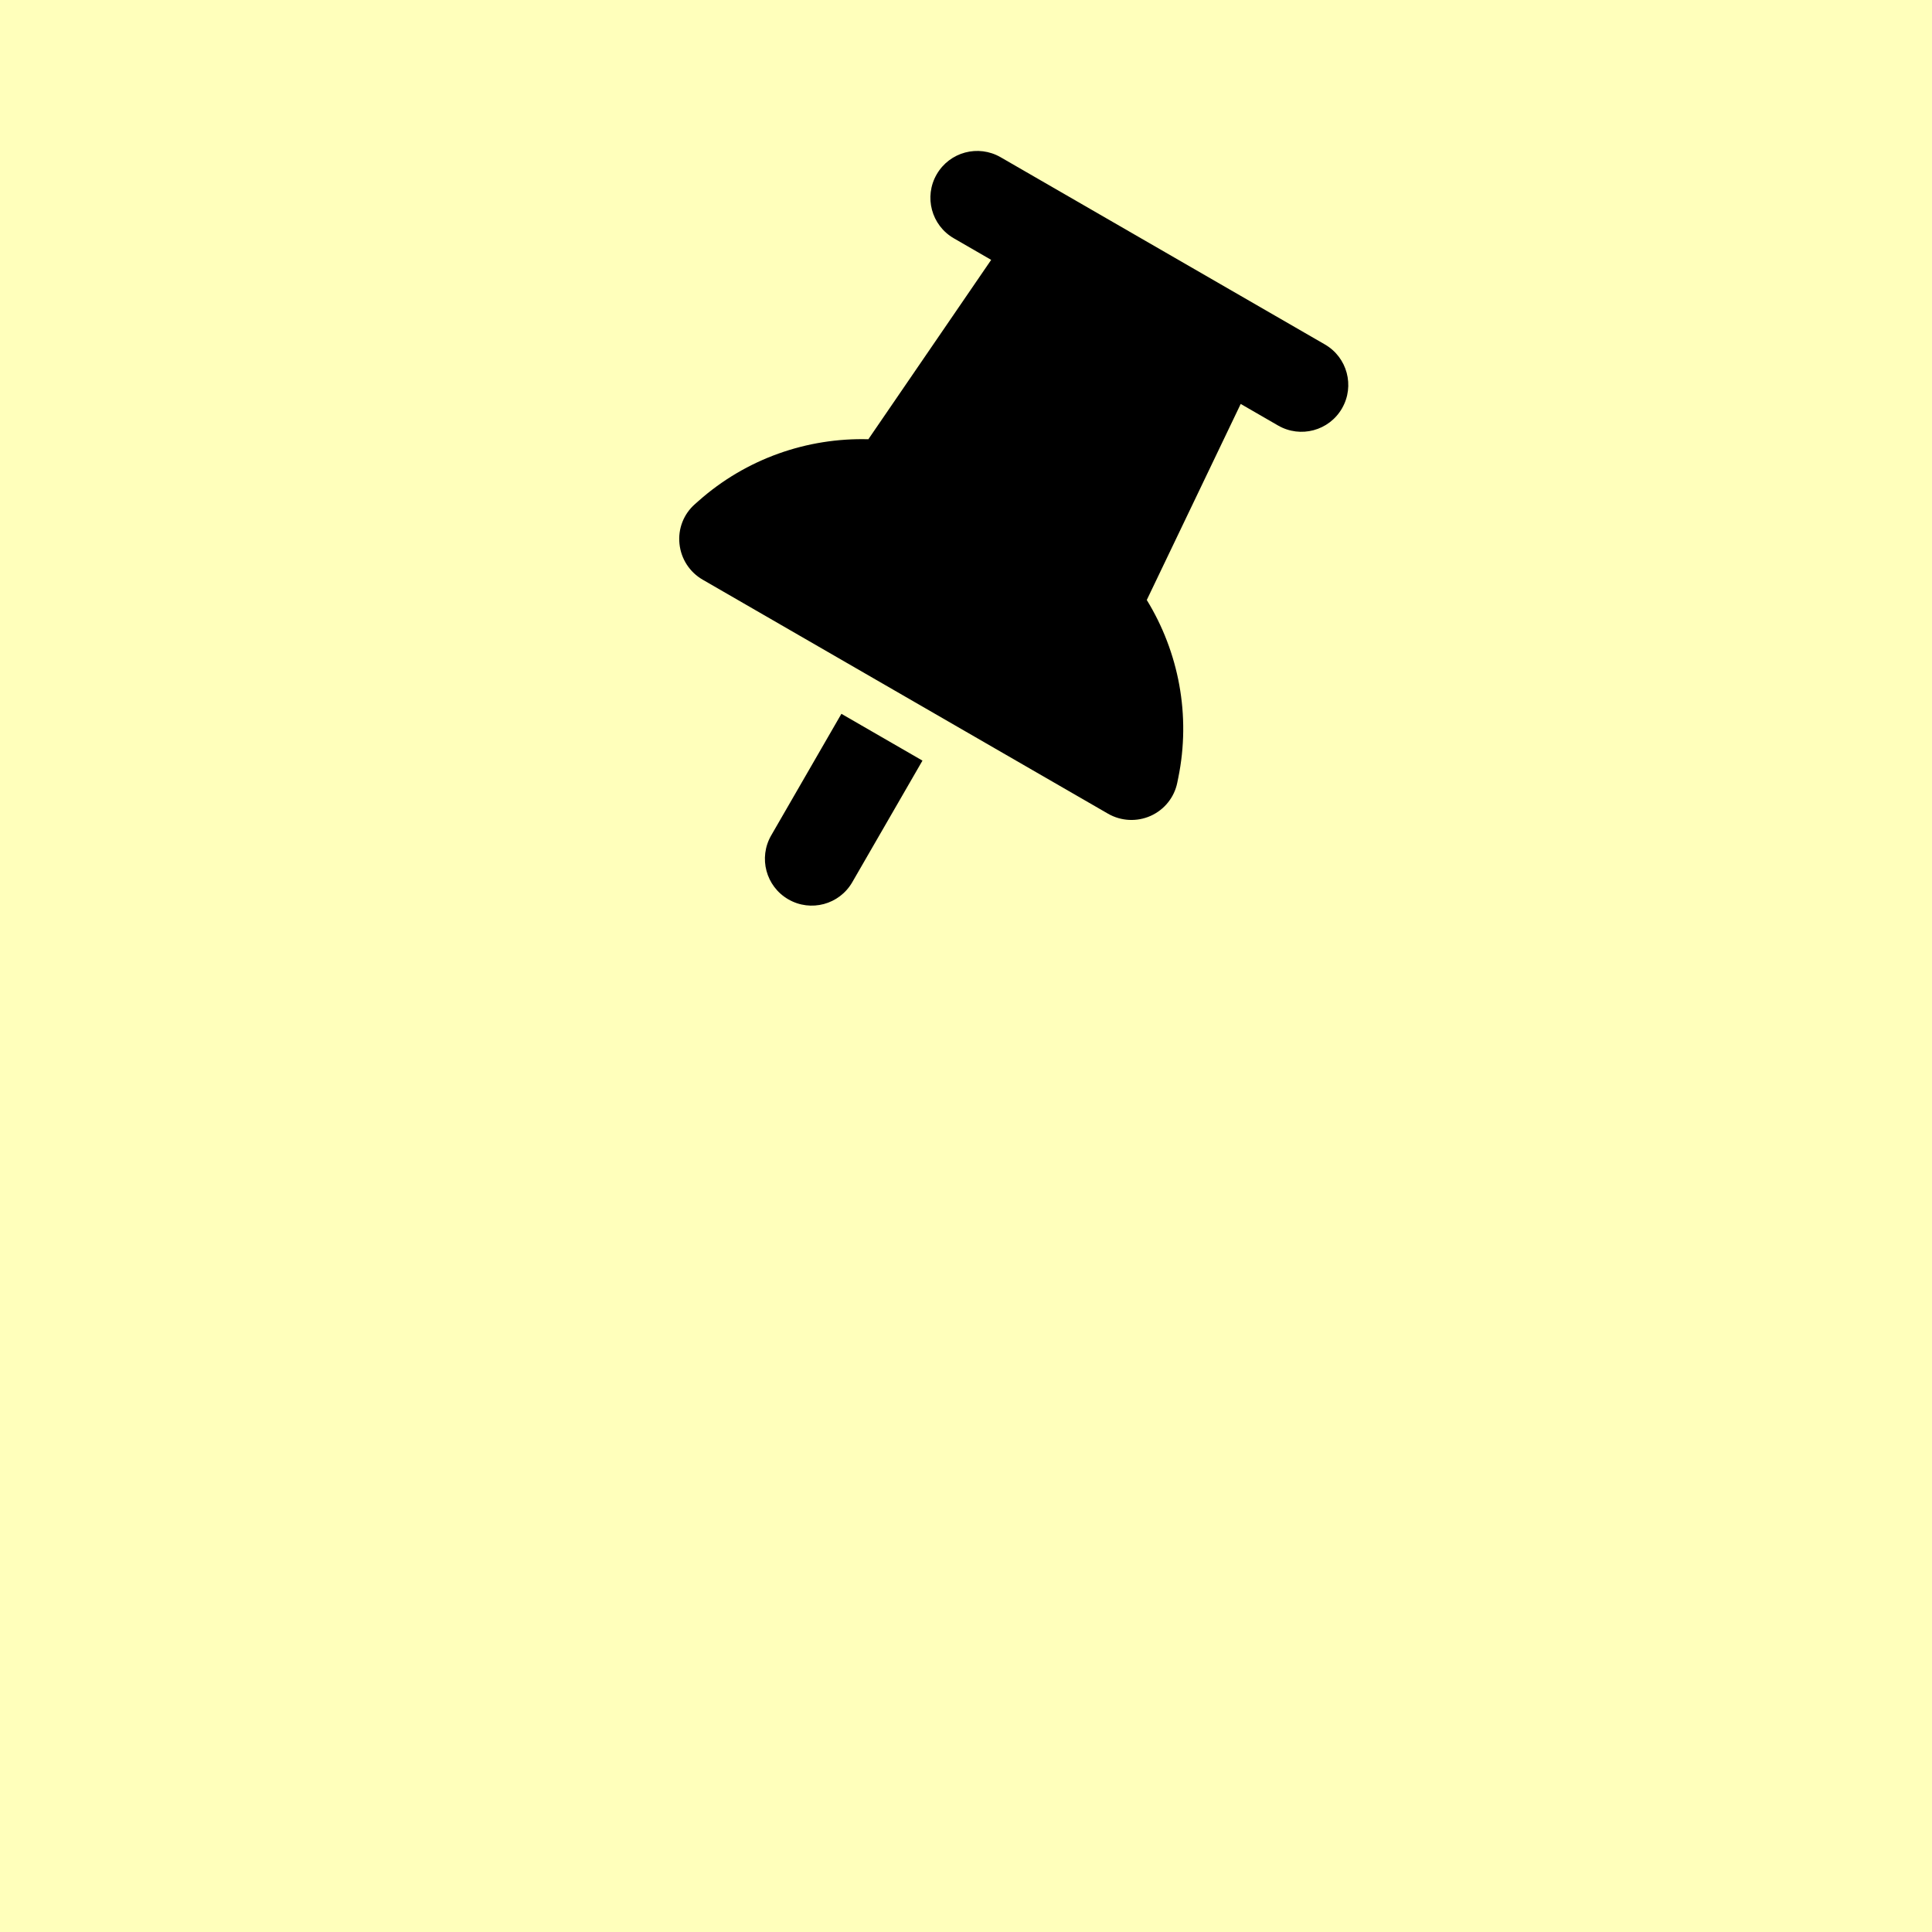
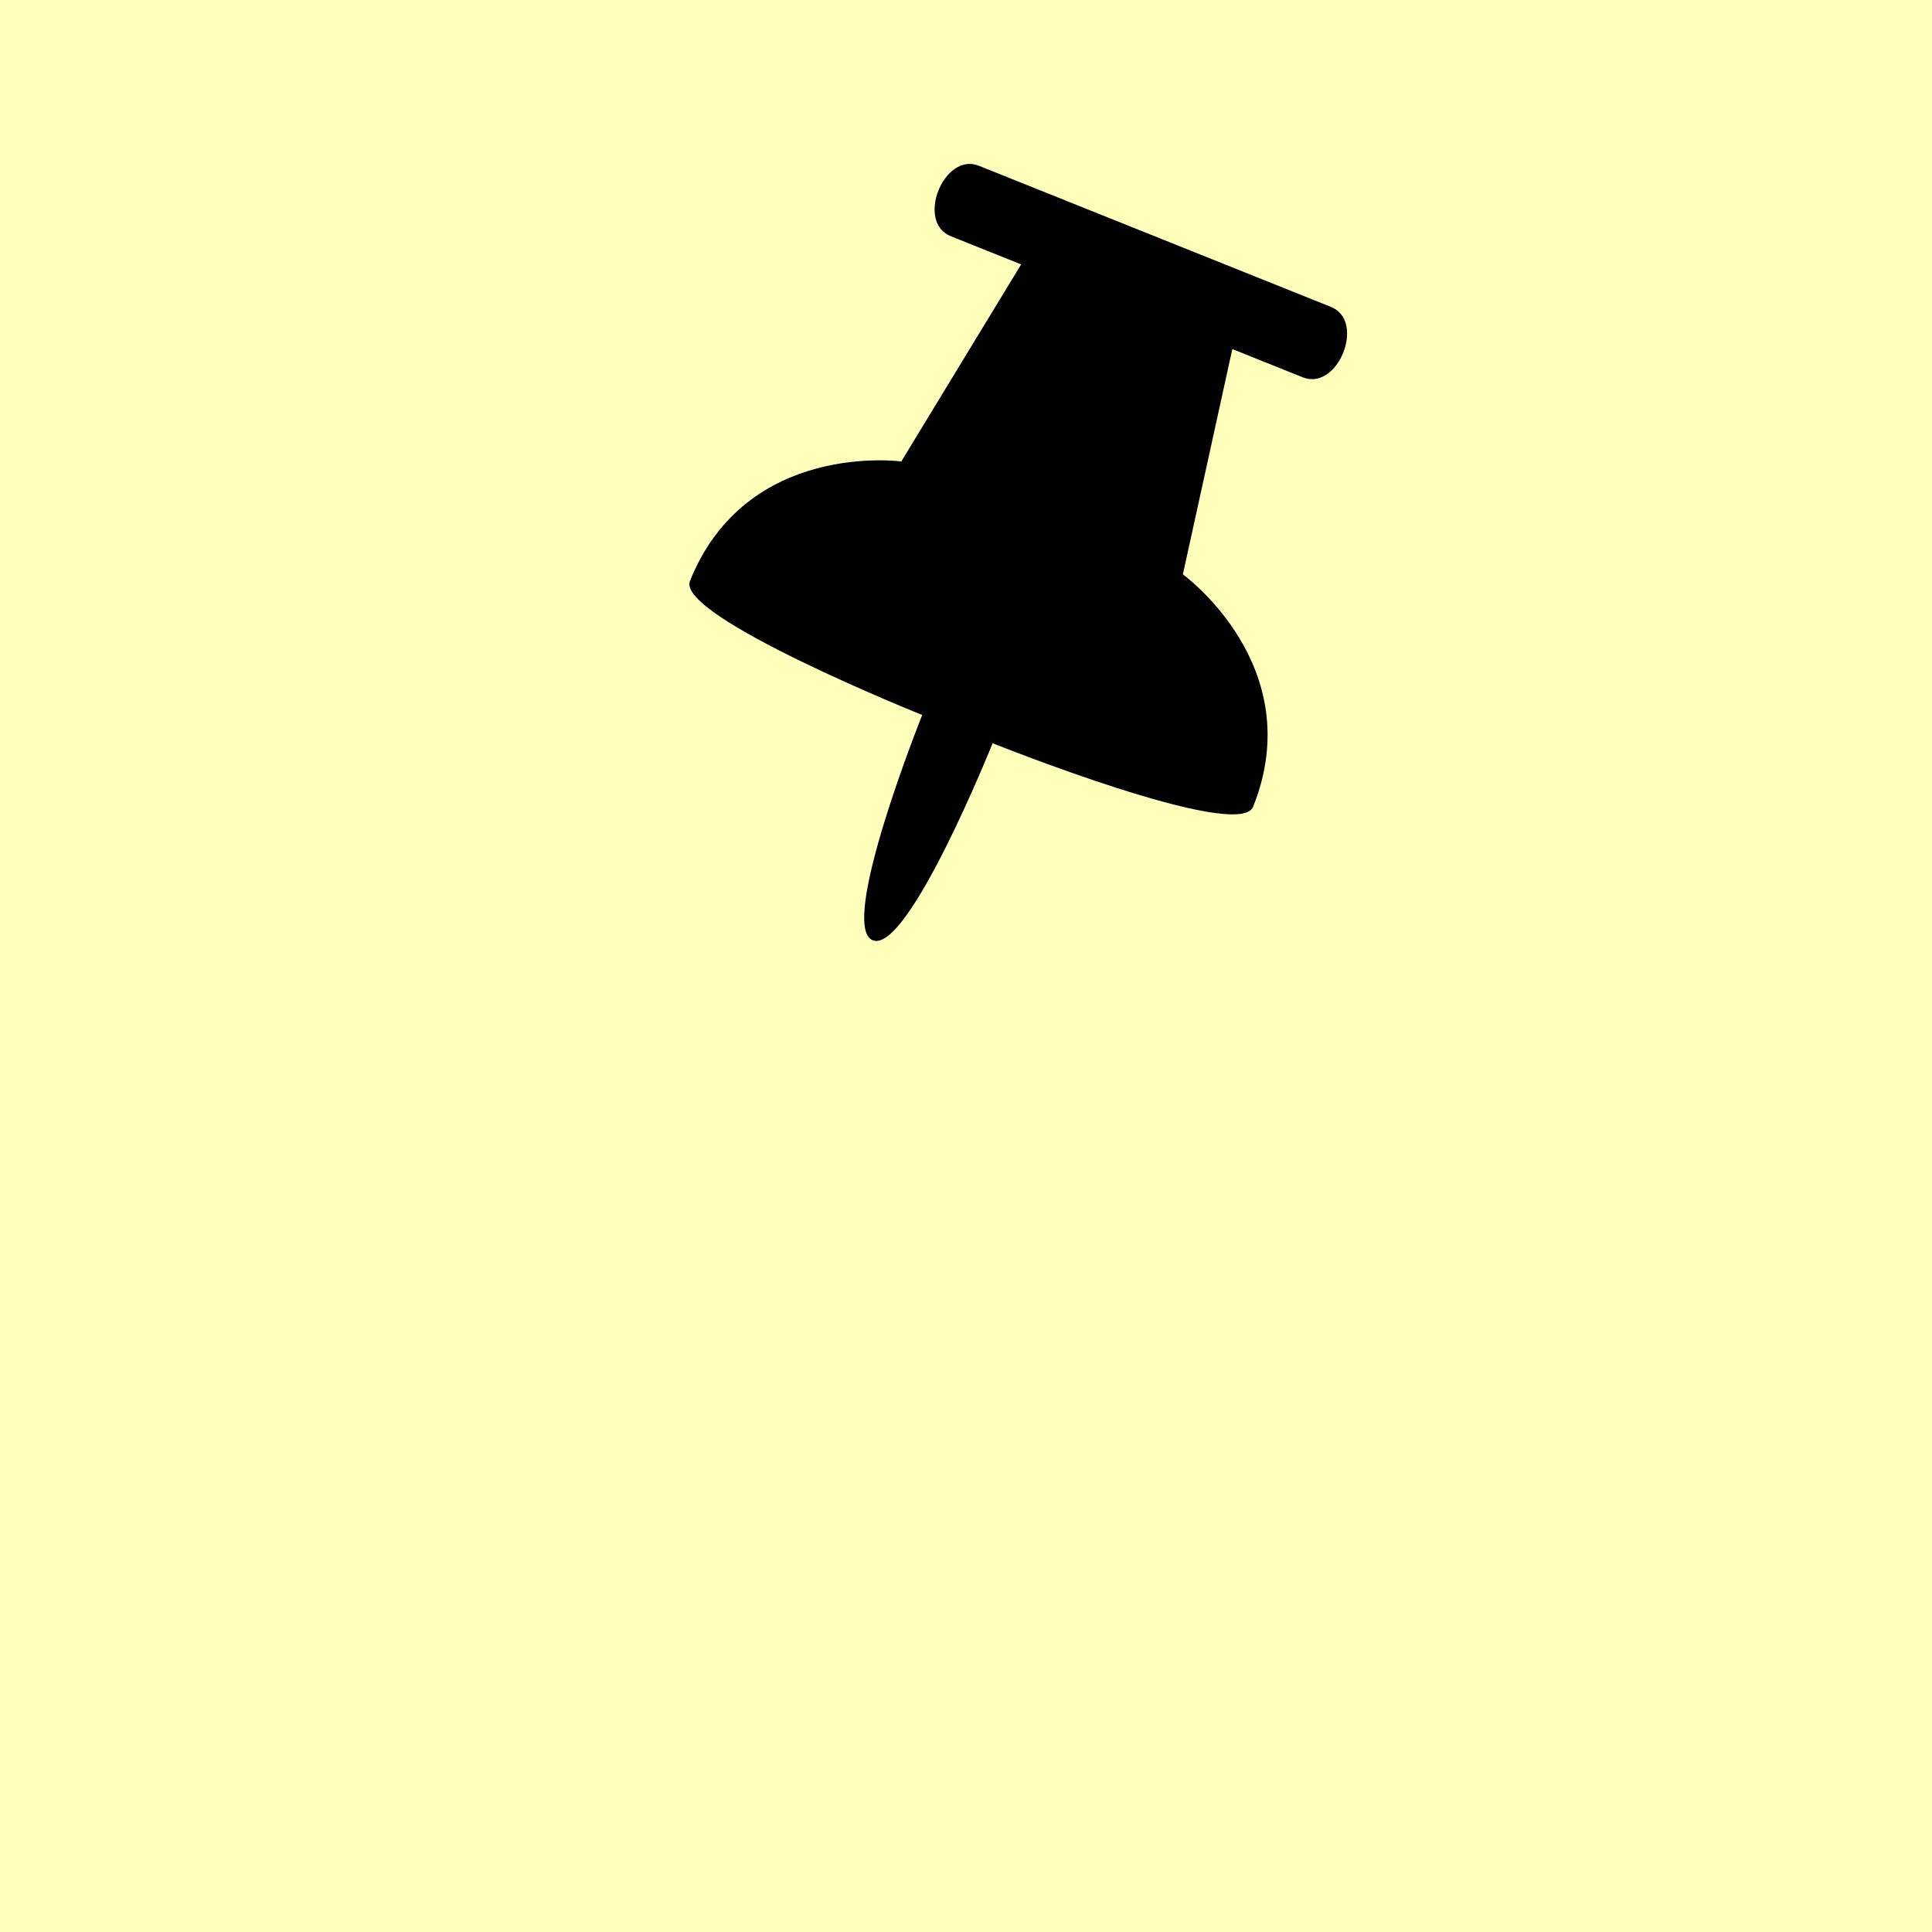
<svg xmlns="http://www.w3.org/2000/svg" width="128mm" height="128mm" viewBox="0 0 128 128" version="1.1" id="svg5">
  <defs id="defs2" />
  <g id="layer1">
    <rect style="fill:#ffffbb;fill-opacity:1;stroke-width:0.565" id="rect111" width="128" height="128" x="0" y="-2.220446e-16" />
-     <path d="m 62.058,11.552 c 0.858,-1.485 2.75,-1.992 4.236,-1.135 l 21.482,12.403 c 1.485,0.858 1.992,2.75 1.135,4.236 -0.858,1.485 -2.75,1.992 -4.236,1.135 l -2.475,-1.429 -6.223,12.989 c 2.116,3.448 2.936,7.647 2.083,11.798 l -0.061,0.3 c -0.198,0.982 -0.859,1.798 -1.765,2.204 -0.906,0.406 -1.962,0.355 -2.826,-0.144 L 46.554,38.405 c -0.864,-0.499 -1.433,-1.375 -1.537,-2.376 -0.105,-1 0.279,-1.976 1.026,-2.63 l 0.229,-0.203 c 3.169,-2.814 7.216,-4.203 11.259,-4.095 l 8.137,-11.884 -2.475,-1.429 C 61.708,14.93 61.2,13.037 62.058,11.552 Z m -6.313,35.74 5.371,3.101 -4.651,8.056 c -0.858,1.485 -2.75,1.992 -4.236,1.135 -1.485,-0.858 -1.992,-2.75 -1.135,-4.236 z" id="path2925" style="stroke-width:0.097" />
+     <path d="m 64.86,10.985 23.319,9.349 c 2.332,0.935 0.462,5.599 -1.87,4.664 L 81.645,23.127 78.368,38.053 c 0,0 8.393,6.071 4.653,15.399 -0.935,2.332 -17.258,-4.212 -17.258,-4.212 0,0 -5.609,13.991 -7.941,13.056 -2.332,-0.935 3.277,-14.926 3.277,-14.926 0,0 -16.323,-6.544 -15.388,-8.876 3.739,-9.328 14.002,-7.92 14.002,-7.92 l 7.941,-13.056 -4.664,-1.87 c -2.332,-0.935 -0.462,-5.599 1.87,-4.664 z" id="path2925" style="stroke-width:0.243" />
  </g>
</svg>
